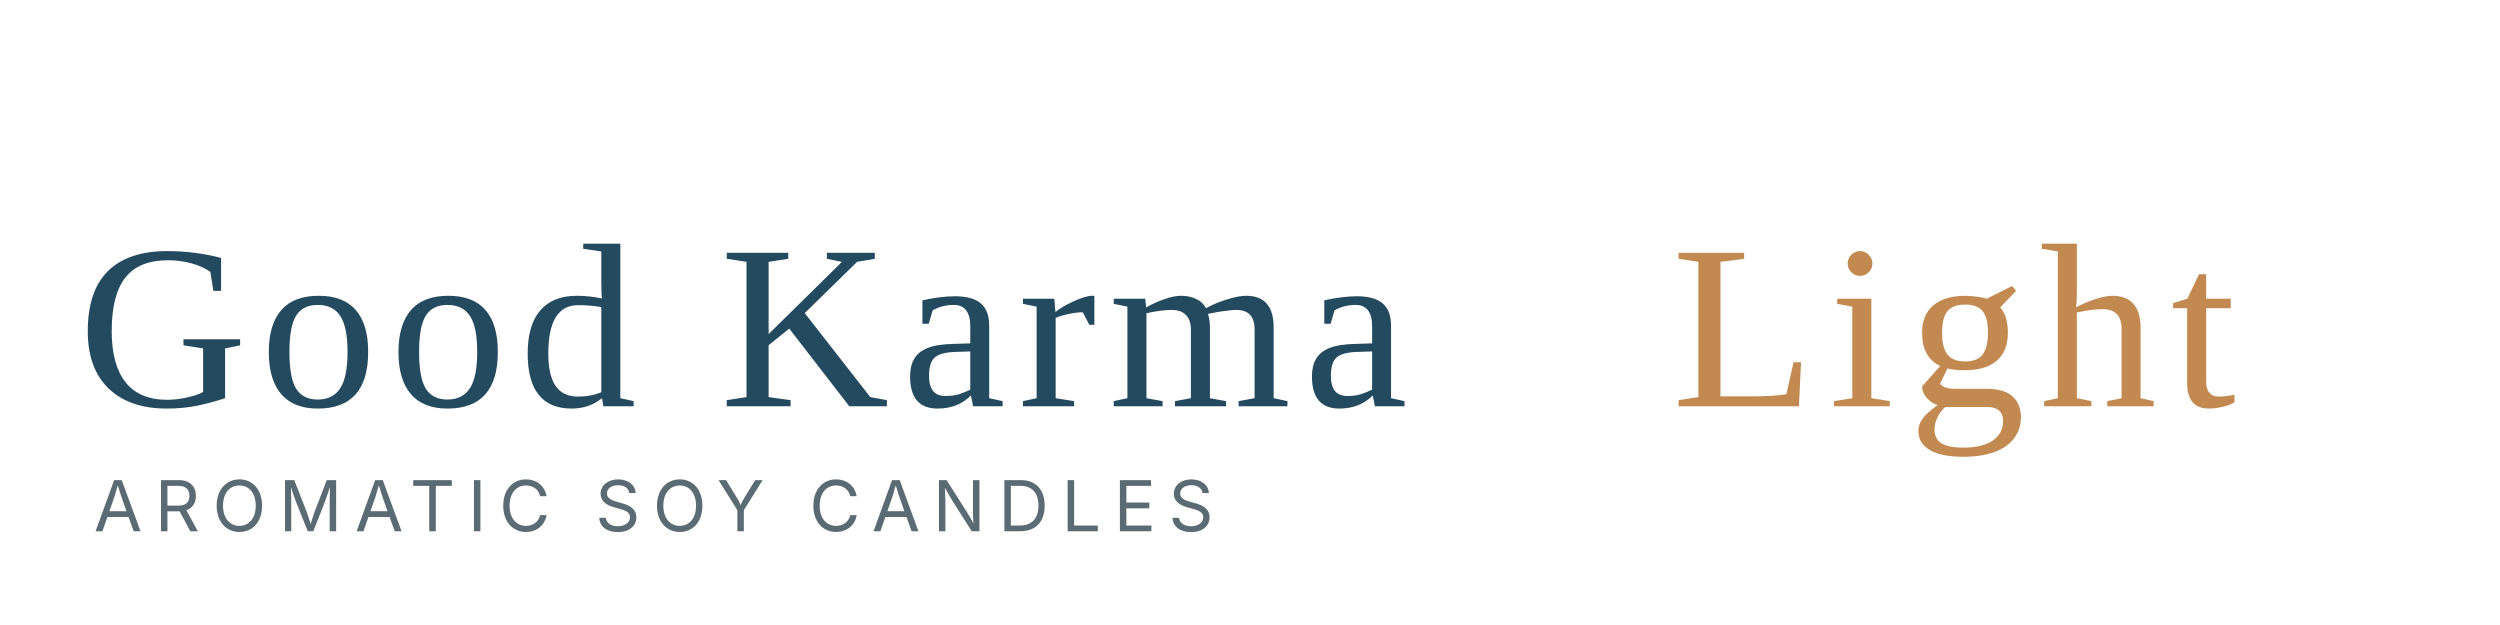
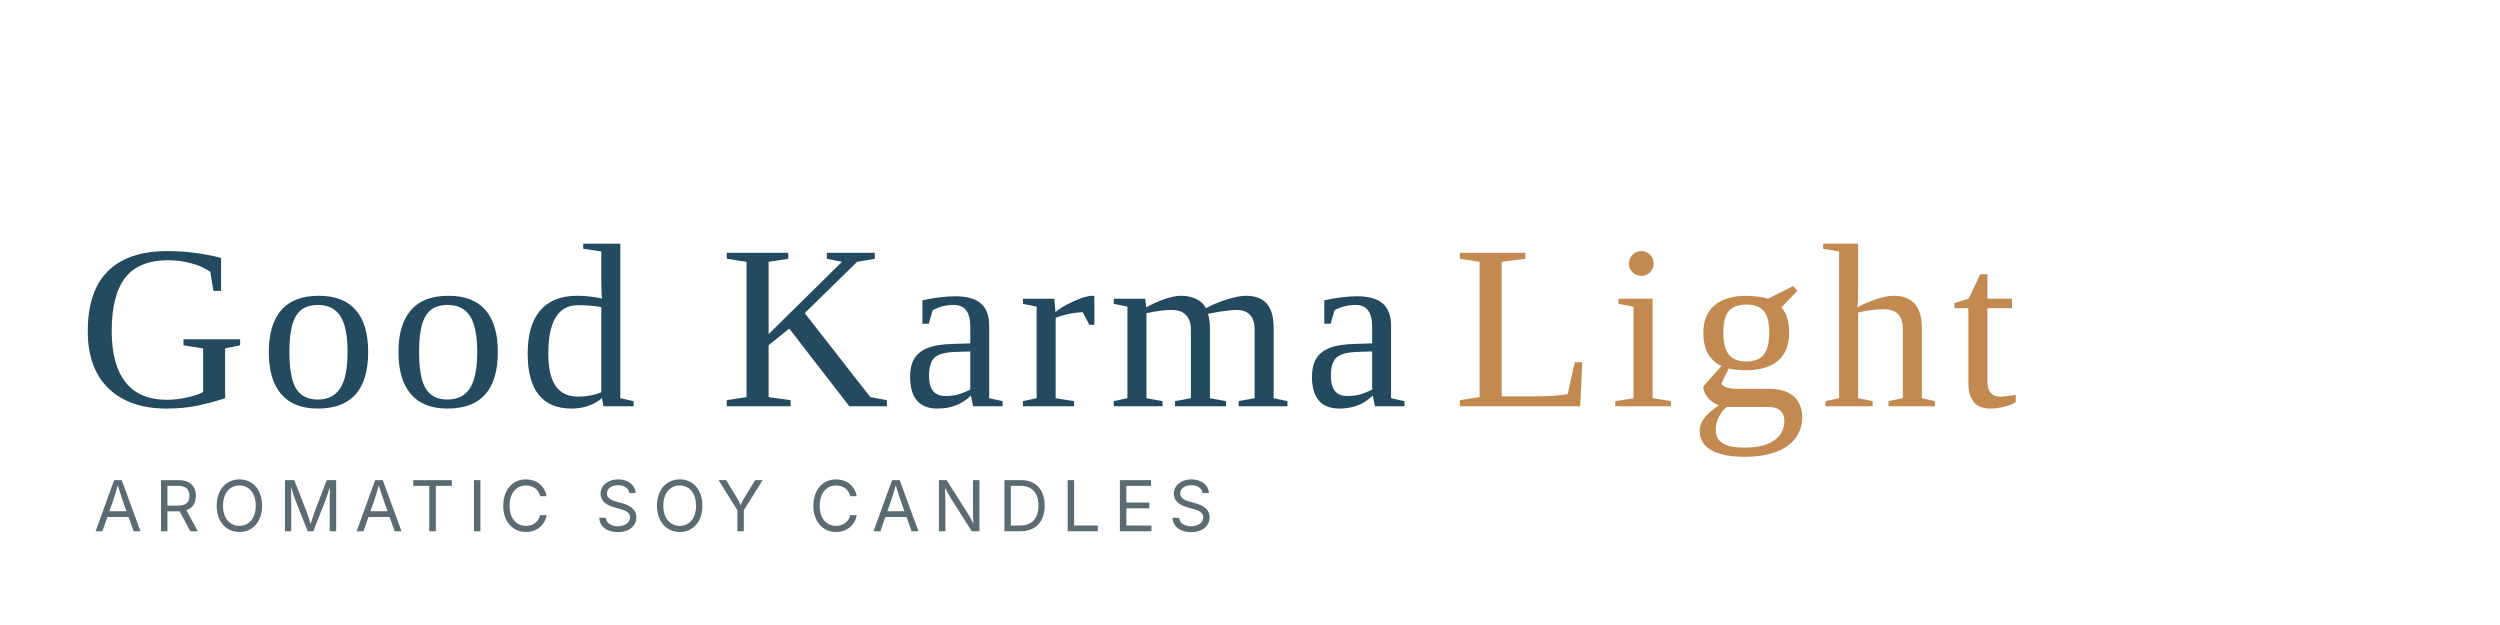
<svg xmlns="http://www.w3.org/2000/svg" width="320" height="80" viewBox="0 0 320 80" role="img" aria-labelledby="title desc">
  <g transform="translate(10, 16)">
    <text x="0" y="36" font-family="'Playfair Display', 'Times New Roman', serif" font-size="30" fill="#234a5f" letter-spacing="1.6">
      Good Karma
    </text>
-     <text x="204" y="36" font-family="'Playfair Display', 'Times New Roman', serif" font-size="30" fill="#c28a50" letter-spacing="1.8">
+     <text x="176" y="36" font-family="'Playfair Display', 'Times New Roman', serif" font-size="30" fill="#c28a50" letter-spacing="1.8">
      Light
    </text>
    <text x="2" y="52" font-family="Manrope, system-ui, -apple-system, 'Segoe UI', sans-serif" font-size="9" fill="#5b6b73" letter-spacing="1.6">
      AROMATIC SOY CANDLES
    </text>
  </g>
</svg>
